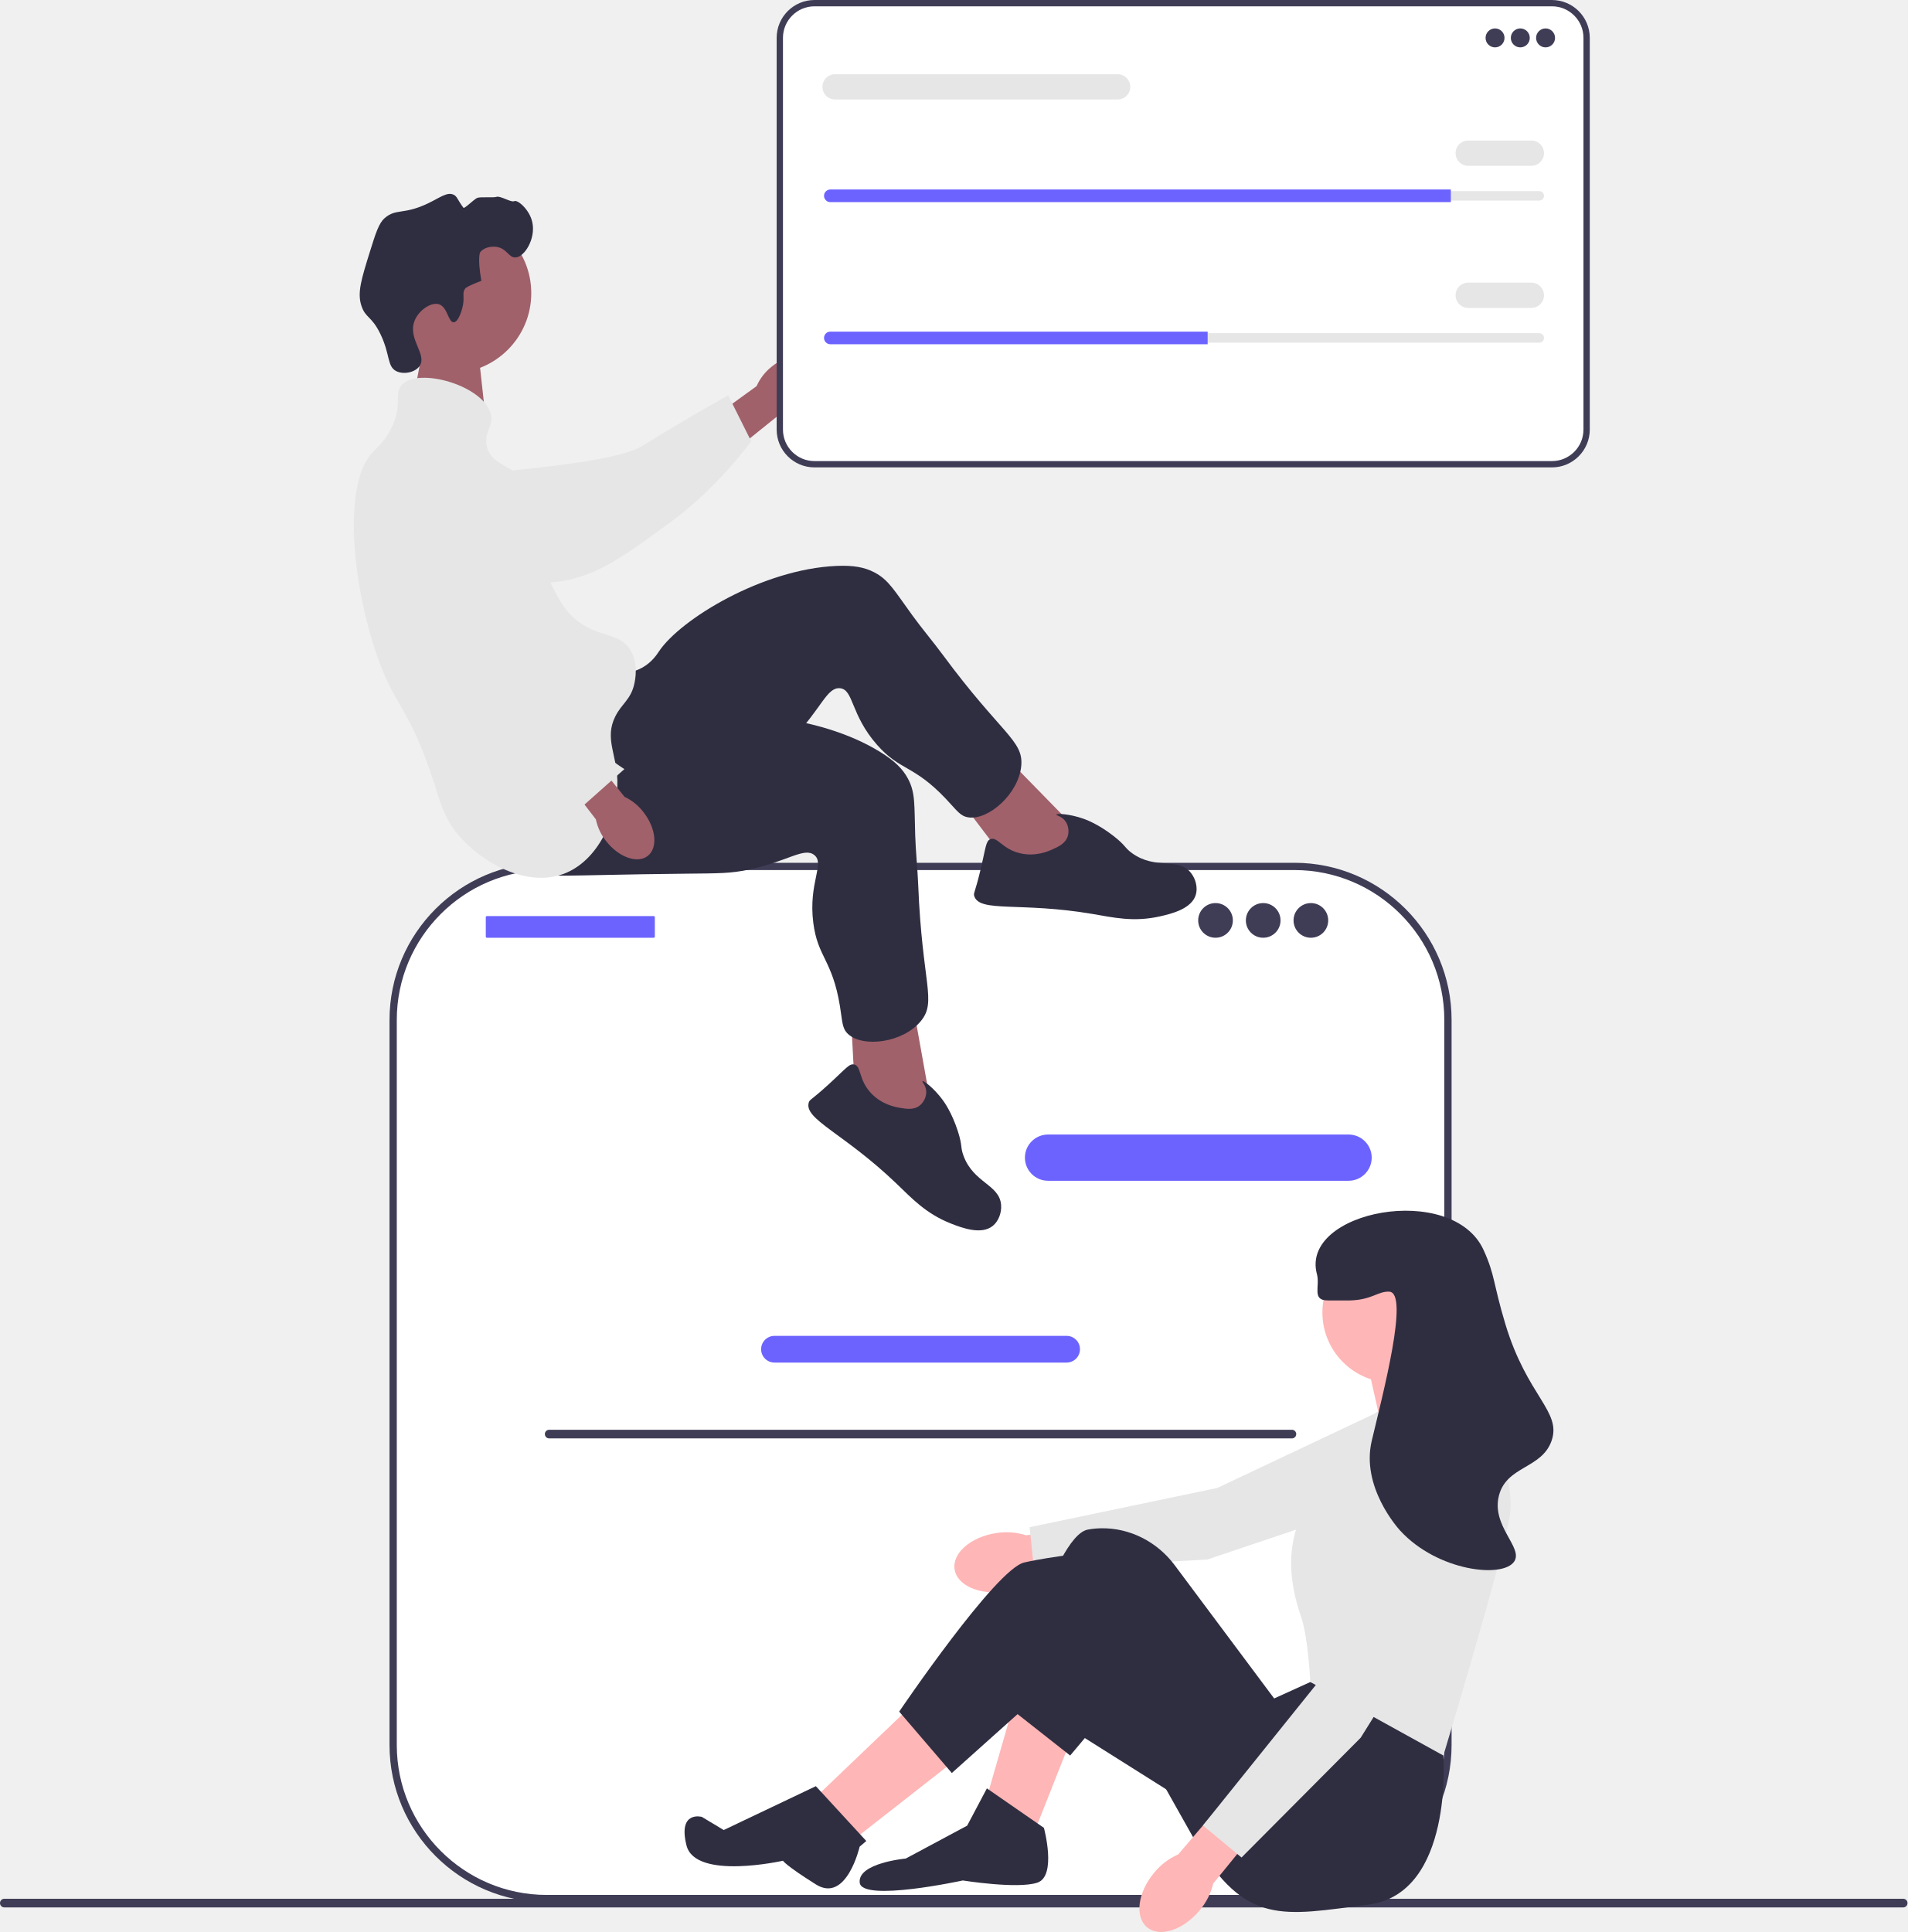
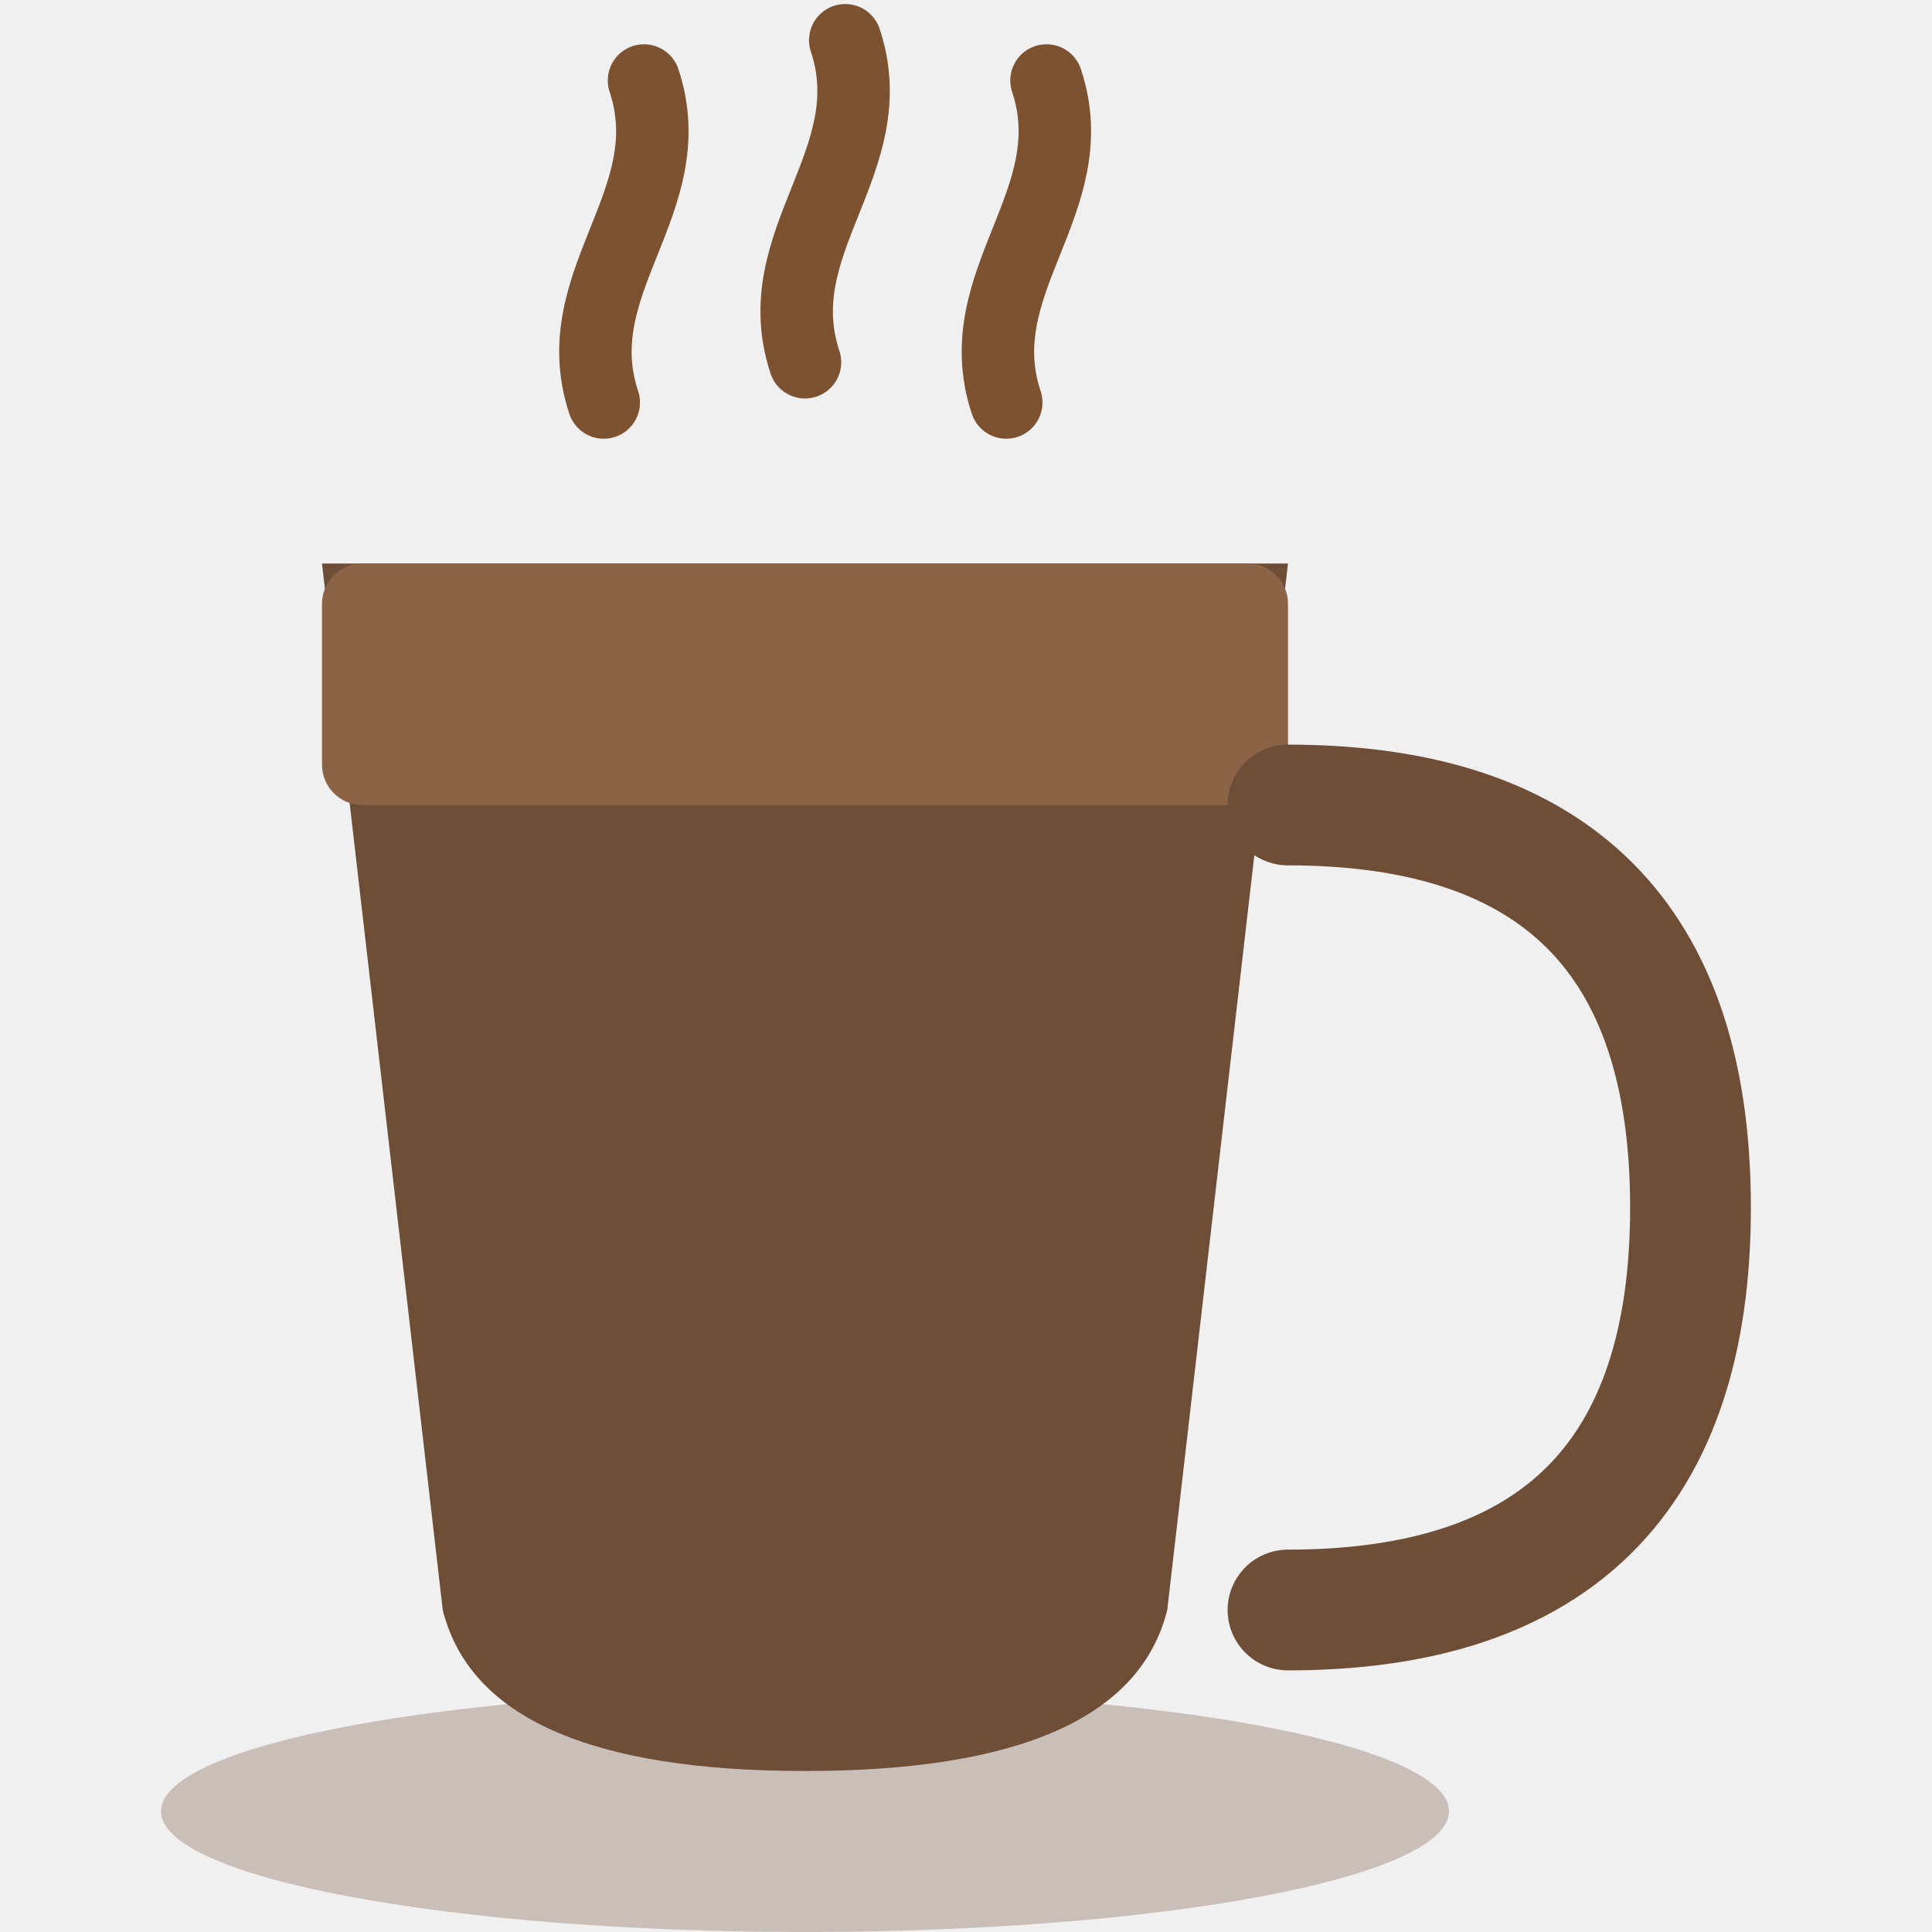
- <svg xmlns="http://www.w3.org/2000/svg" width="524.67" height="531.397" viewBox="0 0 524.67 531.397">
-   <polygon points="117.675 88.744 113.675 109.744 133.618 115.366 131.14 92.946 117.675 88.744" fill="#a0616a" />
-   <path d="M0,523.445c0,.66,.53,1.19,1.19,1.19H523.48c.66,0,1.19-.53,1.19-1.19,0-.66-.53-1.19-1.19-1.19H1.19c-.66,0-1.19,.53-1.19,1.19Z" fill="#3f3d56" />
-   <g>
-     <path d="M356.038,238.309H150.369c-23.323,0-42.23,18.907-42.23,42.23v199.433c0,23.323,18.907,42.23,42.23,42.23h205.669c23.323,0,42.23-18.907,42.23-42.23v-199.433c0-23.323-18.907-42.23-42.23-42.23v0Z" fill="#fff" />
-     <path d="M356.038,523.201H150.369c-23.837,0-43.23-19.393-43.23-43.229v-199.433c0-23.837,19.393-43.23,43.23-43.23h205.669c23.837,0,43.23,19.393,43.23,43.23v199.433c0,23.837-19.393,43.229-43.23,43.229h-0ZM150.369,239.309c-22.734,0-41.23,18.496-41.23,41.23v199.433c0,22.734,18.496,41.229,41.23,41.229h205.669c22.734,0,41.23-18.495,41.23-41.229v-199.433c0-22.734-18.496-41.23-41.23-41.23H150.369v-0Z" fill="#3f3d56" />
-     <path d="M370.936,324.77h-82.668c-3.506,0-6.359-2.853-6.359-6.359s2.853-6.359,6.359-6.359h82.668c3.506,0,6.359,2.853,6.359,6.359s-2.853,6.359-6.359,6.359h0Z" fill="#6c63ff" />
-     <path d="M293.382,374.777h-80.357c-2.026,0-3.674-1.648-3.674-3.674s1.648-3.674,3.674-3.674h80.357c2.026,0,3.674,1.648,3.674,3.674s-1.648,3.674-3.674,3.674v0Z" fill="#6c63ff" />
-     <rect x="133.618" y="251.967" width="46.498" height="5.961" rx=".31" ry=".31" fill="#6c63ff" />
-     <circle cx="334.336" cy="253.159" r="4.769" fill="#3f3d56" />
-     <circle cx="347.451" cy="253.159" r="4.769" fill="#3f3d56" />
-     <circle cx="360.566" cy="253.159" r="4.769" fill="#3f3d56" />
-     <path d="M149.868,394.445c0,.66,.53,1.19,1.19,1.19h204.29c.66,0,1.19-.53,1.19-1.19,0-.66-.53-1.19-1.19-1.19H151.058c-.66,0-1.19,.53-1.19,1.19Z" fill="#3f3d56" />
-   </g>
-   <g>
-     <path id="uuid-d0b76542-8f08-4363-846d-0cc3b89caf22-393" d="M212.173,100.917c4.349-3.594,9.729-4.263,12.015-1.494,2.287,2.768,.614,7.924-3.737,11.519-1.718,1.46-3.761,2.487-5.958,2.995l-18.62,14.994-6.85-8.888,19.083-13.838c.914-2.062,2.308-3.875,4.066-5.288h-0Z" fill="#a0616a" />
-     <path d="M104.553,134.747c-.009-.663-.003-6.447,4.279-10.103,4.919-4.199,11.86-2.5,14.294-1.904,5.624,1.377,6.085,3.79,11.366,6.268,9.88,4.637-2.499,2.264,3.38,.777,2.035-.515,31.312-2.545,38.6-7.031,14.174-8.724,23.831-14.013,23.831-14.013l6.313,12.626s-9.129,12.694-21.977,22.097c-13.179,9.646-19.769,14.469-29.783,16.332-.862,.16-22.072,3.782-39.155-8.981-3.897-2.911-11.036-8.245-11.147-16.07v0Z" fill="#e6e6e6" />
-     <circle cx="124.136" cy="80.643" r="21.993" fill="#a0616a" />
-     <g>
-       <polygon points="296.375 228.398 273.725 205.213 262.034 217.409 278.908 239.639 295.646 241.553 296.375 228.398" fill="#a0616a" />
-       <path d="M167.046,184.922c1.325,.11,5.535,.953,9.558-1.26,2.746-1.511,4.155-3.757,4.63-4.472,5.901-8.863,28.552-22.684,48.881-23.535,4.604-.193,7.634,.341,10.388,1.776,3.905,2.036,5.464,4.952,10.42,11.783,2.711,3.737,5.71,7.257,8.454,10.97,16.062,21.736,22.151,23.443,21.529,30.411-.69,7.732-9.029,15.067-14.571,14.22-2.27-.347-3.149-1.925-6.181-5.12-8.891-9.368-12.57-7.637-18.9-14.812-7.391-8.377-6.423-15.323-10.279-15.591-3.576-.249-5.095,5.677-12.729,13.548-3.493,3.602-5.98,5.254-13.559,10.511-29.511,20.473-29.982,21.912-35.937,23.544-2.606,.714-21.1,5.785-27.688-2.284-10.31-12.627,14.046-50.682,25.983-49.69l0,0Z" fill="#2f2e41" />
-       <path d="M289.45,233.637c1.666-.748,3.614-1.623,4.24-3.634,.424-1.361,.18-3.039-.697-4.198-1.011-1.338-2.508-1.514-2.448-1.751,.092-.36,3.632-.22,7.517,1.154,.733,.259,4.055,1.473,8.28,4.772,3.385,2.643,2.93,3.173,5.053,4.697,6.516,4.678,12.628,.991,16.154,5.378,1.361,1.693,1.941,4.097,1.369,6.04-1.15,3.903-6.743,5.246-9.8,5.94-7.362,1.67-12.933,.307-18.752-.674-19.787-3.334-30.904-.298-32.392-4.881-.282-.868,.176-.794,1.702-7.16,1.506-6.284,1.456-8.01,2.739-8.513,1.93-.757,3.227,2.688,8.089,3.867,4.309,1.045,7.865-.552,8.944-1.036l-0-0Z" fill="#2f2e41" />
-     </g>
-     <g>
-       <polygon points="256.108 304.243 250.385 272.34 233.862 275.866 235.343 303.736 248.118 314.719 256.108 304.243" fill="#a0616a" />
-       <path d="M173.508,195.645c1.034,.835,4.044,3.897,8.617,4.325,3.121,.292,5.548-.776,6.342-1.1,9.86-4.02,36.364-2.737,53.662,7.974,3.917,2.426,6.125,4.569,7.598,7.303,2.088,3.877,1.741,7.166,2.006,15.601,.145,4.614,.65,9.211,.835,13.824,1.085,27.005,5.165,31.836,.737,37.253-4.913,6.01-15.932,7.397-20.042,3.584-1.683-1.561-1.524-3.361-2.239-7.707-2.097-12.744-6.112-13.378-7.321-22.869-1.411-11.082,3.29-16.286,.25-18.673-2.819-2.214-7.404,1.836-18.141,4.063-4.913,1.019-7.899,.989-17.122,1.084-35.915,.369-37.113,1.295-42.957-.698-2.557-.872-20.707-7.062-21.628-17.438-1.44-16.237,40.082-34.049,49.402-26.526l0-0Z" fill="#2f2e41" />
-       <path d="M247.436,304.689c1.798,.316,3.901,.687,5.549-.626,1.115-.888,1.855-2.414,1.781-3.865-.086-1.675-1.225-2.661-1.042-2.823,.279-.246,3.128,1.858,5.572,5.176,.461,.626,2.528,3.496,4.172,8.598,1.317,4.088,.643,4.27,1.543,6.723,2.765,7.53,9.893,7.911,10.347,13.521,.175,2.165-.694,4.48-2.26,5.767-3.143,2.584-8.525,.555-11.444-.588-7.029-2.752-10.874-7.009-15.138-11.087-14.5-13.87-25.404-17.6-24.062-22.228,.254-.876,.591-.558,5.429-4.969,4.775-4.354,5.703-5.81,7.046-5.506,2.023,.457,1.16,4.036,4.522,7.742,2.979,3.284,6.818,3.96,7.983,4.165h0Z" fill="#2f2e41" />
-     </g>
-     <path d="M127.135,84.847c.856-3.063-.219-4.179,.877-5.554,0-0,.441-.553,4.384-2.046h0c-1.163-6.75-.292-7.892-.292-7.892,1.004-1.316,3.015-1.634,4.384-1.461,2.896,.364,3.408,2.982,5.261,2.923,2.56-.081,5.63-5.205,4.677-9.646-.777-3.622-4.129-6.313-4.969-5.846-.833,.463-3.832-1.578-4.969-1.169-.777,.279-4.432-.092-5.261,.292-.905,.42-3.498,3.035-3.745,2.705-1.722-2.289-1.686-3.089-2.685-3.582-1.771-.874-3.696,.742-7.015,2.338-6.83,3.285-8.829,1.325-11.984,4.092-1.594,1.398-2.448,4.069-4.092,9.353-2.299,7.391-3.449,11.086-2.338,14.615,1.132,3.598,2.8,2.815,5.261,7.892,2.74,5.651,1.796,8.936,4.384,10.23,2.001,1,5.216,.364,6.43-1.461,2.079-3.125-3.294-7.352-1.461-12.276,1.125-3.023,4.595-5.315,6.723-4.677,2.406,.722,2.583,5.036,4.092,4.969,1.292-.057,2.189-3.266,2.338-3.8l-0-0Z" fill="#2f2e41" />
-     <path d="M110.474,105.892c4.5-5.046,22.832,.177,24.553,8.184,.708,3.294-1.905,4.684-1.169,8.476,1.076,5.547,7.169,5.169,11.692,10.815,6.421,8.016-.194,15.852,7.015,29.229,1.54,2.859,2.839,5.268,5.554,7.6,6.23,5.351,12.027,3.516,15.199,8.476,2.372,3.71,1.397,8.282,1.169,9.353-.936,4.392-3.473,5.462-5.261,9.061-2.975,5.988,.393,10.384,.585,17.538,.239,8.951-4.517,21.358-14.03,25.429-10.687,4.574-23.577-3.001-29.814-10.523-3.722-4.488-4.802-8.628-6.43-13.738-7.277-22.837-11.388-20.772-16.953-38.875-6.362-20.695-7.612-44.941,0-52.613,1.009-1.017,3.786-3.367,5.554-7.6,2.379-5.695,.324-8.556,2.338-10.815h0Z" fill="#e6e6e6" />
-     <g>
-       <path id="uuid-35da8825-ceb1-46f8-a8e3-884fcc945dd4-394" d="M176.973,223.359c3.489,4.433,4.03,9.827,1.208,12.047-2.822,2.22-7.937,.426-11.427-4.01-1.418-1.753-2.396-3.819-2.852-6.028l-14.547-18.971,7.517-5.733,14.911,18.503c2.04,.962,3.819,2.4,5.19,4.191h-0Z" fill="#a0616a" />
-       <path d="M123.697,125.123c.647-.145,6.311-1.319,10.763,2.127,5.115,3.959,4.867,11.1,4.78,13.605-.201,5.786-2.468,6.73-3.817,12.406-2.524,10.619,2.283,20.487,4.938,25.939,.919,1.887,3.872,7.662,9.75,13.881,11.432,12.095,21.632,18.46,21.632,18.46l-10.958,9.74s-17.455-5.32-29.282-15.979c-12.132-10.934-30.789-49.619-34.657-59.043-.333-.812,4.385,12.382,13.393-6.946,2.055-4.409,5.82-12.486,13.457-14.192h-0Z" fill="#e6e6e6" />
-     </g>
-   </g>
-   <g>
-     <path id="uuid-ba1531a6-e7ab-4297-b996-1d676f43fe3f-395" d="M273.945,421.686c-6.965,1.068-12.06,5.527-11.38,9.959,.68,4.433,6.877,7.159,13.845,6.09,2.789-.389,5.444-1.44,7.744-3.065l29.454-4.896-1.966-11.643-29.388,4.159c-2.682-.862-5.531-1.069-8.309-.604h-0Z" fill="#ffb6b6" />
-     <polygon points="400.87 385.395 389.449 409.63 332.034 428.958 284.392 431.499 283.199 420.056 334.832 409.26 387.815 384.223 400.87 385.395" fill="#e6e6e6" />
-     <polygon points="294.976 477.416 284.722 503.351 271.453 494.304 279.294 467.162 294.976 477.416" fill="#ffb6b6" />
-     <polygon points="252.152 467.765 225.01 493.701 235.866 505.161 263.612 483.447 252.152 467.765" fill="#ffb6b6" />
-     <polygon points="405.957 383.323 405.655 381.212 398.719 367.641 375.799 373.673 380.021 392.37 405.957 383.323" fill="#ffb6b6" />
-     <path d="M396.306,473.797l.705,9.059s2.914,37.987-20.609,41.003-33.777,6.032-47.649-17.492l-21.714-38.602-12.683,15.091-16.872-13.281s12.063-47.046,21.714-48.856c1.206-.226,2.413-.339,3.6-.364,7.989-.166,15.521,3.741,20.301,10.145l27.367,36.662,9.952-4.524,35.888,11.158v-0Z" fill="#2f2e41" />
-     <path d="M266.024,502.145l5.428-10.254,15.682,10.857s3.619,13.269-1.809,15.079-20.507-.603-20.507-.603c0,0-27.745,6.032-28.348,.603s12.666-6.635,12.666-6.635l16.888-9.047,0-0Z" fill="#2f2e41" />
-     <path d="M325.134,494.907l-41.919-26.413-21.412,19.175-14.476-16.888s26.539-39.205,34.38-41.015,20.507-3.016,20.507-3.016l38.602,35.586-15.682,32.571v-0Z" fill="#2f2e41" />
-     <path d="M224.406,491.288l13.873,15.079-1.829,1.565s-3.599,15.675-12.043,10.372-9.047-6.509-9.047-6.509c0,0-24.126,5.428-26.539-4.222s4.222-7.841,4.222-7.841l6.024,3.619,25.34-12.063,0,0Z" fill="#2f2e41" />
-     <circle cx="383.037" cy="361.006" r="19.301" fill="#ffb6b6" />
-     <path d="M378.513,388.45l27.745-8.444s10.857,25.333,9.047,36.793c-1.809,11.46-18.295,66.058-18.295,66.058l-36.593-20.218s-.603-12.063-2.413-17.492-7.539-22.015,5.127-35.888,15.381-20.809,15.381-20.809l-0,0Z" fill="#e6e6e6" />
-     <g>
-       <path id="uuid-375aaccb-22f9-42b6-a352-baabb12db8d2-396" d="M317.448,515.102c-4.515,5.41-5.384,12.124-1.941,14.997,3.443,2.873,9.894,.816,14.41-4.596,1.834-2.137,3.129-4.682,3.777-7.423l18.842-23.162-9.178-7.428-19.281,22.565c-2.581,1.128-4.854,2.859-6.629,5.046l0-0Z" fill="#ffb6b6" />
-       <polygon points="399.795 400.619 406.353 426.595 374.256 477.974 341.49 510.905 330.869 502.094 363.915 460.977 388.963 408 399.795 400.619" fill="#e6e6e6" />
-     </g>
-     <path d="M365.244,357.689c4.95-.012,5.231,.021,6.032,0,6.139-.162,7.745-2.577,10.857-2.413,5.554,.294-1.776,28.141-4.825,41.015-2.99,12.626,7.115,23.94,7.841,24.729,10.257,11.155,28.273,13.194,31.364,8.444,2.502-3.845-6.366-9.691-4.222-18.095,2.095-8.215,11.771-7.34,14.476-15.079,2.832-8.105-6.686-12.192-12.666-31.967-3.434-11.357-2.827-13.473-6.032-20.507-8.566-18.802-50.554-10.797-45.84,6.635,.912,3.372-1.515,7.249,3.016,7.238v-0Z" fill="#2f2e41" />
-   </g>
-   <g>
-     <path d="M426.876,128.561H224.026c-5.737,0-10.403-4.667-10.403-10.403V10.403c0-5.736,4.667-10.403,10.403-10.403h202.851c5.737,0,10.403,4.667,10.403,10.403V118.157c0,5.736-4.667,10.403-10.403,10.403Z" fill="#fff" />
-     <path d="M426.876,128.561H224.026c-5.737,0-10.403-4.667-10.403-10.403V10.403c0-5.736,4.667-10.403,10.403-10.403h202.851c5.737,0,10.403,4.667,10.403,10.403V118.157c0,5.736-4.667,10.403-10.403,10.403ZM224.026,1.737c-4.778,0-8.666,3.888-8.666,8.666V118.157c0,4.778,3.888,8.666,8.666,8.666h202.851c4.778,0,8.666-3.888,8.666-8.666V10.403c0-4.778-3.888-8.666-8.666-8.666H224.026Z" fill="#3f3d56" />
-     <circle cx="411.22" cy="10.424" r="2.606" fill="#3f3d56" />
-     <circle cx="418.169" cy="10.424" r="2.606" fill="#3f3d56" />
-     <circle cx="425.119" cy="10.424" r="2.606" fill="#3f3d56" />
-     <path d="M228.389,52.554c-.719,0-1.303,.584-1.303,1.303,0,.35,.135,.674,.381,.914,.248,.254,.572,.389,.922,.389h194.992c.719,0,1.303-.584,1.303-1.303,0-.35-.135-.674-.381-.914-.248-.254-.572-.389-.922-.389H228.389Z" fill="#e6e6e6" />
-     <path d="M399.059,52.119v3.475H228.389c-.478,0-.912-.191-1.225-.513-.321-.313-.513-.747-.513-1.225,0-.956,.782-1.737,1.737-1.737h170.67Z" fill="#6c63ff" />
-     <path d="M421.21,45.604h-17.373c-1.916,0-3.475-1.558-3.475-3.475s1.559-3.475,3.475-3.475h17.373c1.916,0,3.475,1.558,3.475,3.475s-1.559,3.475-3.475,3.475Z" fill="#e6e6e6" />
-     <path d="M307.416,27.363h-77.724c-1.916,0-3.475-1.558-3.475-3.475s1.559-3.475,3.475-3.475h77.724c1.916,0,3.475,1.558,3.475,3.475s-1.559,3.475-3.475,3.475Z" fill="#e6e6e6" />
-     <path d="M228.389,91.643c-.719,0-1.303,.584-1.303,1.303,0,.35,.135,.674,.381,.914,.248,.254,.572,.389,.922,.389h194.992c.719,0,1.303-.584,1.303-1.303,0-.35-.135-.674-.381-.914-.248-.254-.572-.389-.922-.389H228.389Z" fill="#e6e6e6" />
-     <path d="M332.173,91.209v3.475h-103.783c-.478,0-.912-.191-1.225-.513-.321-.313-.513-.747-.513-1.225,0-.956,.782-1.737,1.737-1.737h103.783Z" fill="#6c63ff" />
-     <path d="M421.21,84.694h-17.373c-1.916,0-3.475-1.558-3.475-3.475s1.559-3.475,3.475-3.475h17.373c1.916,0,3.475,1.558,3.475,3.475s-1.559,3.475-3.475,3.475Z" fill="#e6e6e6" />
-   </g>
+ <svg xmlns="http://www.w3.org/2000/svg" viewBox="0 0 48 48" fill="none">
+   <path d="M15 10 C14 7, 17 5, 16 2" stroke="#7C5230" stroke-width="1.8" stroke-linecap="round" fill="none" />
+   <path d="M20 9 C19 6, 22 4, 21 1" stroke="#7C5230" stroke-width="1.8" stroke-linecap="round" fill="none" />
+   <path d="M25 10 C24 7, 27 5, 26 2" stroke="#7C5230" stroke-width="1.8" stroke-linecap="round" fill="none" />
+   <path d="M8 14 L32 14 L29 40 Q28 44 20 44 Q12 44 11 40 Z" fill="#6F4E37" />
+   <rect x="8" y="14" width="24" height="6" rx="1" fill="#8B6347" />
+   <path d="M32 20 Q42 20 42 30 Q42 40 32 40" stroke="#6F4E37" stroke-width="3" fill="none" stroke-linecap="round" />
+   <ellipse cx="20" cy="45" rx="16" ry="3" fill="#6F4E37" opacity="0.3" />
</svg>
